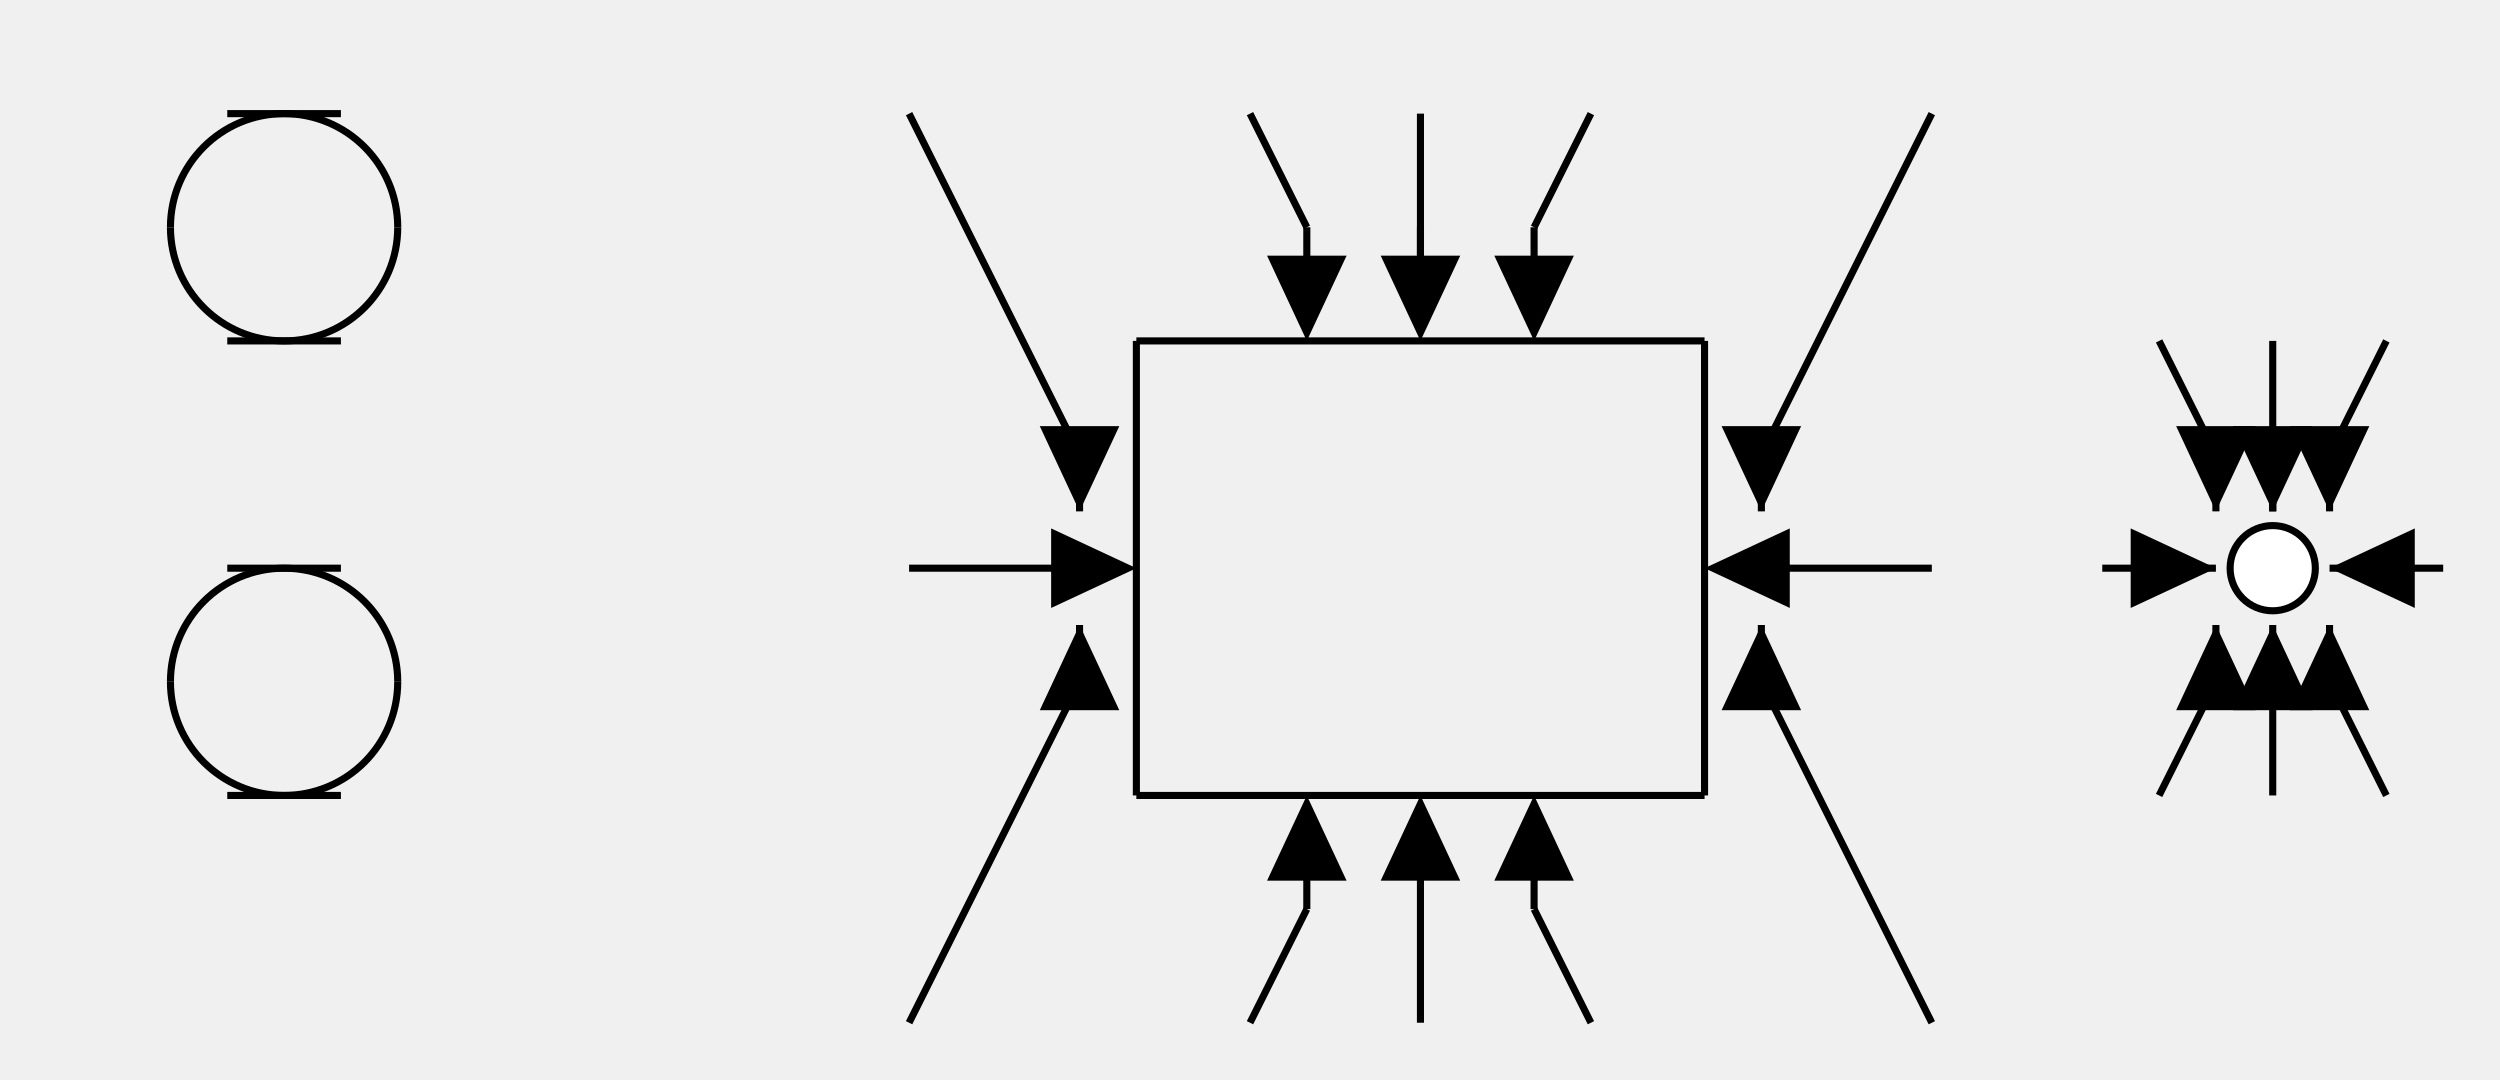
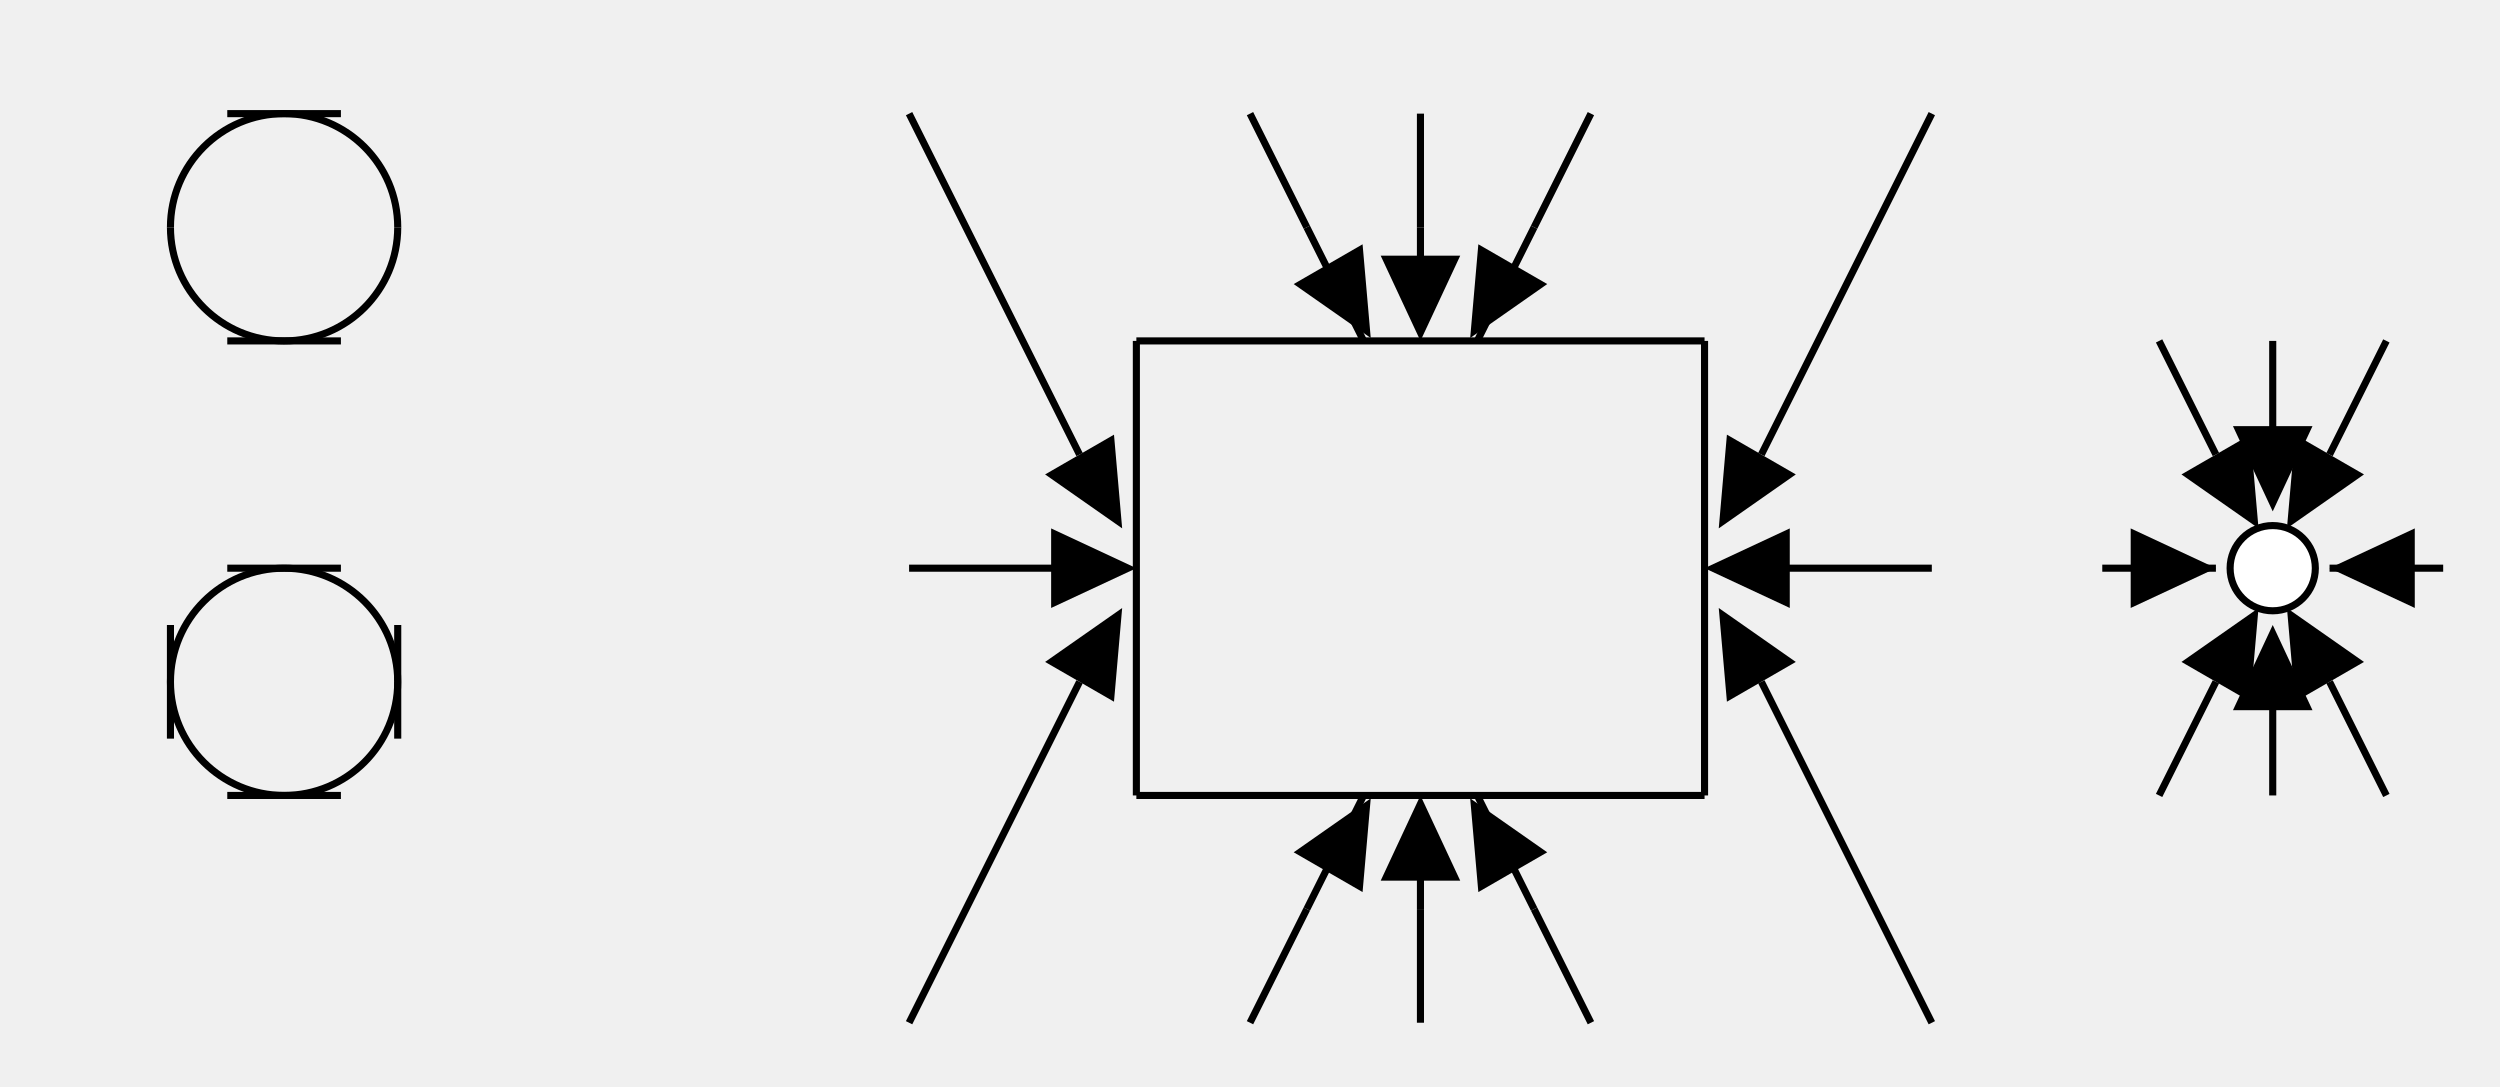
- <svg xmlns="http://www.w3.org/2000/svg" class="diagram" version="1.1" height="152" width="352">
+ <svg xmlns="http://www.w3.org/2000/svg" class="diagram" version="1.1" height="153" width="352">
  <g transform="translate(8,16)">
-     <path d="M 16,16 L 16,16" style="fill:none;stroke:#000;" />
-     <path d="M 16,80 L 16,80" style="fill:none;stroke:#000;" />
-     <path d="M 24,0 L 24,0" style="fill:none;stroke:#000;" />
-     <path d="M 24,32 L 24,32" style="fill:none;stroke:#000;" />
-     <path d="M 24,64 L 24,64" style="fill:none;stroke:#000;" />
-     <path d="M 24,96 L 24,96" style="fill:none;stroke:#000;" />
-     <path d="M 40,0 L 40,0" style="fill:none;stroke:#000;" />
-     <path d="M 40,32 L 40,32" style="fill:none;stroke:#000;" />
-     <path d="M 40,64 L 40,64" style="fill:none;stroke:#000;" />
-     <path d="M 40,96 L 40,96" style="fill:none;stroke:#000;" />
-     <path d="M 48,16 L 48,16" style="fill:none;stroke:#000;" />
-     <path d="M 48,80 L 48,80" style="fill:none;stroke:#000;" />
-     <path d="M 144,48 L 144,56" style="fill:none;stroke:#000;" />
-     <path d="M 144,72 L 144,80" style="fill:none;stroke:#000;" />
-     <path d="M 152,32 L 152,96" style="fill:none;stroke:#000;" />
-     <path d="M 152,96 L 152,96" style="fill:none;stroke:#000;" />
-     <path d="M 176,16 L 176,24" style="fill:none;stroke:#000;" />
-     <path d="M 176,104 L 176,112" style="fill:none;stroke:#000;" />
-     <path d="M 192,0 L 192,24" style="fill:none;stroke:#000;" />
-     <path d="M 192,16 L 192,24" style="fill:none;stroke:#000;" />
-     <path d="M 192,104 L 192,128" style="fill:none;stroke:#000;" />
-     <path d="M 208,16 L 208,24" style="fill:none;stroke:#000;" />
-     <path d="M 208,104 L 208,112" style="fill:none;stroke:#000;" />
-     <path d="M 232,32 L 232,96" style="fill:none;stroke:#000;" />
-     <path d="M 232,96 L 232,96" style="fill:none;stroke:#000;" />
-     <path d="M 240,48 L 240,56" style="fill:none;stroke:#000;" />
-     <path d="M 240,72 L 240,80" style="fill:none;stroke:#000;" />
-     <path d="M 304,48 L 304,56" style="fill:none;stroke:#000;" />
-     <path d="M 304,72 L 304,80" style="fill:none;stroke:#000;" />
-     <path d="M 312,32 L 312,56" style="fill:none;stroke:#000;" />
-     <path d="M 312,48 L 312,56" style="fill:none;stroke:#000;" />
-     <path d="M 312,64 L 312,64" style="fill:none;stroke:#000;" />
-     <path d="M 312,72 L 312,96" style="fill:none;stroke:#000;" />
-     <path d="M 320,48 L 320,56" style="fill:none;stroke:#000;" />
-     <path d="M 320,72 L 320,80" style="fill:none;stroke:#000;" />
    <path d="M 24,0 L 40,0" style="fill:none;stroke:#000;" />
-     <path d="M 40,0 L 40,0" style="fill:none;stroke:#000;" />
-     <path d="M 16,16 L 16,16" style="fill:none;stroke:#000;" />
-     <path d="M 48,16 L 48,16" style="fill:none;stroke:#000;" />
    <path d="M 24,32 L 40,32" style="fill:none;stroke:#000;" />
-     <path d="M 40,32 L 40,32" style="fill:none;stroke:#000;" />
    <path d="M 152,32 L 232,32" style="fill:none;stroke:#000;" />
-     <path d="M 232,32 L 232,32" style="fill:none;stroke:#000;" />
    <path d="M 24,64 L 40,64" style="fill:none;stroke:#000;" />
-     <path d="M 40,64 L 40,64" style="fill:none;stroke:#000;" />
    <path d="M 120,64 L 144,64" style="fill:none;stroke:#000;" />
-     <path d="M 144,64 L 144,64" style="fill:none;stroke:#000;" />
    <path d="M 240,64 L 264,64" style="fill:none;stroke:#000;" />
    <path d="M 288,64 L 304,64" style="fill:none;stroke:#000;" />
-     <path d="M 304,64 L 304,64" style="fill:none;stroke:#000;" />
-     <path d="M 0,0 L 0,0" style="fill:none;stroke:#000;" />
-     <path d="M 312,64 L 312,64" style="fill:none;stroke:#000;" />
-     <path d="M 0,0 L 0,0" style="fill:none;stroke:#000;" />
    <path d="M 320,64 L 336,64" style="fill:none;stroke:#000;" />
    <path d="M 24,96 L 40,96" style="fill:none;stroke:#000;" />
-     <path d="M 40,96 L 40,96" style="fill:none;stroke:#000;" />
    <path d="M 152,96 L 232,96" style="fill:none;stroke:#000;" />
-     <path d="M 232,96 L 232,96" style="fill:none;stroke:#000;" />
-     <path d="M 16,16 L 16,16" style="fill:none;stroke:#000;" />
-     <path d="M 24,0 L 24,0" style="fill:none;stroke:#000;" />
-     <path d="M 24,32 L 24,32" style="fill:none;stroke:#000;" />
-     <path d="M 40,0 L 40,0" style="fill:none;stroke:#000;" />
-     <path d="M 16,80 L 16,80" style="fill:none;stroke:#000;" />
-     <path d="M 24,64 L 24,64" style="fill:none;stroke:#000;" />
-     <path d="M 40,32 L 40,32" style="fill:none;stroke:#000;" />
-     <path d="M 48,16 L 48,16" style="fill:none;stroke:#000;" />
-     <path d="M 24,96 L 24,96" style="fill:none;stroke:#000;" />
-     <path d="M 40,64 L 40,64" style="fill:none;stroke:#000;" />
-     <path d="M 40,96 L 40,96" style="fill:none;stroke:#000;" />
-     <path d="M 48,80 L 48,80" style="fill:none;stroke:#000;" />
-     <path d="M 144,48 L 144,48" style="fill:none;stroke:#000;" />
-     <path d="M 152,32 L 152,32" style="fill:none;stroke:#000;" />
-     <path d="M 144,64 L 144,64" style="fill:none;stroke:#000;" />
-     <path d="M 152,48 L 152,48" style="fill:none;stroke:#000;" />
+     <path d="M 16,72 L 16,88" style="fill:none;stroke:#000;" />
+     <path d="M 48,72 L 48,88" style="fill:none;stroke:#000;" />
+     <path d="M 152,32 L 152,96" style="fill:none;stroke:#000;" />
+     <path d="M 192,0 L 192,16" style="fill:none;stroke:#000;" />
+     <path d="M 192,112 L 192,128" style="fill:none;stroke:#000;" />
+     <path d="M 232,32 L 232,96" style="fill:none;stroke:#000;" />
+     <path d="M 312,32 L 312,48" style="fill:none;stroke:#000;" />
+     <path d="M 312,80 L 312,96" style="fill:none;stroke:#000;" />
    <path d="M 120,128 L 144,80" style="fill:none;stroke:#000;" />
-     <path d="M 144,80 L 144,80" style="fill:none;stroke:#000;" />
-     <path d="M 152,64 L 152,64" style="fill:none;stroke:#000;" />
-     <path d="M 176,16 L 176,16" style="fill:none;stroke:#000;" />
-     <path d="M 152,80 L 152,80" style="fill:none;stroke:#000;" />
-     <path d="M 192,0 L 192,0" style="fill:none;stroke:#000;" />
-     <path d="M 152,96 L 152,96" style="fill:none;stroke:#000;" />
-     <path d="M 192,16 L 192,16" style="fill:none;stroke:#000;" />
    <path d="M 208,16 L 216,0" style="fill:none;stroke:#000;" />
    <path d="M 168,128 L 176,112" style="fill:none;stroke:#000;" />
-     <path d="M 176,112 L 176,112" style="fill:none;stroke:#000;" />
-     <path d="M 192,112 L 192,112" style="fill:none;stroke:#000;" />
-     <path d="M 232,32 L 232,32" style="fill:none;stroke:#000;" />
-     <path d="M 192,128 L 192,128" style="fill:none;stroke:#000;" />
-     <path d="M 232,48 L 232,48" style="fill:none;stroke:#000;" />
-     <path d="M 208,112 L 208,112" style="fill:none;stroke:#000;" />
-     <path d="M 232,64 L 232,64" style="fill:none;stroke:#000;" />
-     <path d="M 0,0 L 0,0" style="fill:none;stroke:#000;" />
    <path d="M 240,48 L 264,0" style="fill:none;stroke:#000;" />
-     <path d="M 232,80 L 232,80" style="fill:none;stroke:#000;" />
-     <path d="M 0,0 L 0,0" style="fill:none;stroke:#000;" />
-     <path d="M 240,64 L 240,64" style="fill:none;stroke:#000;" />
-     <path d="M 232,96 L 232,96" style="fill:none;stroke:#000;" />
-     <path d="M 0,0 L 0,0" style="fill:none;stroke:#000;" />
-     <path d="M 240,80 L 240,80" style="fill:none;stroke:#000;" />
-     <path d="M 304,48 L 304,48" style="fill:none;stroke:#000;" />
-     <path d="M 312,32 L 312,32" style="fill:none;stroke:#000;" />
-     <path d="M 304,64 L 304,64" style="fill:none;stroke:#000;" />
-     <path d="M 0,0 L 0,0" style="fill:none;stroke:#000;" />
-     <path d="M 312,48 L 312,48" style="fill:none;stroke:#000;" />
    <path d="M 296,96 L 304,80" style="fill:none;stroke:#000;" />
-     <path d="M 304,80 L 304,80" style="fill:none;stroke:#000;" />
-     <path d="M 0,0 L 0,0" style="fill:none;stroke:#000;" />
-     <path d="M 312,64 L 312,64" style="fill:none;stroke:#000;" />
-     <path d="M 0,0 L 0,0" style="fill:none;stroke:#000;" />
    <path d="M 320,48 L 328,32" style="fill:none;stroke:#000;" />
-     <path d="M 312,80 L 312,80" style="fill:none;stroke:#000;" />
-     <path d="M 0,0 L 0,0" style="fill:none;stroke:#000;" />
-     <path d="M 320,64 L 320,64" style="fill:none;stroke:#000;" />
-     <path d="M 312,96 L 312,96" style="fill:none;stroke:#000;" />
-     <path d="M 0,0 L 0,0" style="fill:none;stroke:#000;" />
-     <path d="M 320,80 L 320,80" style="fill:none;stroke:#000;" />
-     <path d="M 16,80 L 16,80" style="fill:none;stroke:#000;" />
-     <path d="M 24,96 L 24,96" style="fill:none;stroke:#000;" />
-     <path d="M 24,64 L 24,64" style="fill:none;stroke:#000;" />
-     <path d="M 40,96 L 40,96" style="fill:none;stroke:#000;" />
-     <path d="M 16,16 L 16,16" style="fill:none;stroke:#000;" />
-     <path d="M 24,32 L 24,32" style="fill:none;stroke:#000;" />
-     <path d="M 40,64 L 40,64" style="fill:none;stroke:#000;" />
-     <path d="M 48,80 L 48,80" style="fill:none;stroke:#000;" />
-     <path d="M 24,0 L 24,0" style="fill:none;stroke:#000;" />
-     <path d="M 40,32 L 40,32" style="fill:none;stroke:#000;" />
-     <path d="M 40,0 L 40,0" style="fill:none;stroke:#000;" />
-     <path d="M 48,16 L 48,16" style="fill:none;stroke:#000;" />
-     <path d="M 144,80 L 144,80" style="fill:none;stroke:#000;" />
-     <path d="M 152,96 L 152,96" style="fill:none;stroke:#000;" />
-     <path d="M 144,64 L 144,64" style="fill:none;stroke:#000;" />
-     <path d="M 152,80 L 152,80" style="fill:none;stroke:#000;" />
    <path d="M 120,0 L 144,48" style="fill:none;stroke:#000;" />
-     <path d="M 144,48 L 144,48" style="fill:none;stroke:#000;" />
-     <path d="M 152,64 L 152,64" style="fill:none;stroke:#000;" />
-     <path d="M 176,112 L 176,112" style="fill:none;stroke:#000;" />
-     <path d="M 152,48 L 152,48" style="fill:none;stroke:#000;" />
-     <path d="M 192,128 L 192,128" style="fill:none;stroke:#000;" />
-     <path d="M 152,32 L 152,32" style="fill:none;stroke:#000;" />
-     <path d="M 192,112 L 192,112" style="fill:none;stroke:#000;" />
    <path d="M 208,112 L 216,128" style="fill:none;stroke:#000;" />
    <path d="M 168,0 L 176,16" style="fill:none;stroke:#000;" />
-     <path d="M 176,16 L 176,16" style="fill:none;stroke:#000;" />
-     <path d="M 192,16 L 192,16" style="fill:none;stroke:#000;" />
-     <path d="M 232,96 L 232,96" style="fill:none;stroke:#000;" />
-     <path d="M 192,0 L 192,0" style="fill:none;stroke:#000;" />
-     <path d="M 232,80 L 232,80" style="fill:none;stroke:#000;" />
-     <path d="M 208,16 L 208,16" style="fill:none;stroke:#000;" />
-     <path d="M 232,64 L 232,64" style="fill:none;stroke:#000;" />
-     <path d="M 0,0 L 0,0" style="fill:none;stroke:#000;" />
    <path d="M 240,80 L 264,128" style="fill:none;stroke:#000;" />
-     <path d="M 232,48 L 232,48" style="fill:none;stroke:#000;" />
-     <path d="M 0,0 L 0,0" style="fill:none;stroke:#000;" />
-     <path d="M 240,64 L 240,64" style="fill:none;stroke:#000;" />
-     <path d="M 232,32 L 232,32" style="fill:none;stroke:#000;" />
-     <path d="M 0,0 L 0,0" style="fill:none;stroke:#000;" />
-     <path d="M 240,48 L 240,48" style="fill:none;stroke:#000;" />
-     <path d="M 304,80 L 304,80" style="fill:none;stroke:#000;" />
-     <path d="M 312,96 L 312,96" style="fill:none;stroke:#000;" />
-     <path d="M 304,64 L 304,64" style="fill:none;stroke:#000;" />
-     <path d="M 0,0 L 0,0" style="fill:none;stroke:#000;" />
-     <path d="M 312,80 L 312,80" style="fill:none;stroke:#000;" />
    <path d="M 296,32 L 304,48" style="fill:none;stroke:#000;" />
-     <path d="M 304,48 L 304,48" style="fill:none;stroke:#000;" />
-     <path d="M 0,0 L 0,0" style="fill:none;stroke:#000;" />
-     <path d="M 312,64 L 312,64" style="fill:none;stroke:#000;" />
-     <path d="M 0,0 L 0,0" style="fill:none;stroke:#000;" />
    <path d="M 320,80 L 328,96" style="fill:none;stroke:#000;" />
-     <path d="M 312,48 L 312,48" style="fill:none;stroke:#000;" />
-     <path d="M 0,0 L 0,0" style="fill:none;stroke:#000;" />
-     <path d="M 320,64 L 320,64" style="fill:none;stroke:#000;" />
-     <path d="M 312,32 L 312,32" style="fill:none;stroke:#000;" />
-     <path d="M 0,0 L 0,0" style="fill:none;stroke:#000;" />
-     <path d="M 320,48 L 320,48" style="fill:none;stroke:#000;" />
-     <polygon points="152,48 140,42.4 140,53.6" style="fill:#000" transform="rotate(90, 144, 48)" />
+     <polygon points="156,48 144,42.4 144,53.6" style="fill:#000" transform="rotate(60, 144, 48)" />
    <polygon points="152,64 140,58.4 140,69.6" style="fill:#000" transform="rotate(0, 144, 64)" />
-     <polygon points="152,80 140,74.4 140,85.6" style="fill:#000" transform="rotate(270, 144, 80)" />
-     <polygon points="192,16 180,10.4 180,21.6" style="fill:#000" transform="rotate(90, 176, 16)" />
-     <polygon points="192,112 180,106.4 180,117.6" style="fill:#000" transform="rotate(270, 176, 112)" />
+     <polygon points="156,80 144,74.4 144,85.6" style="fill:#000" transform="rotate(300, 144, 80)" />
+     <path d="M 176,16 L 184,32" style="fill:none;stroke:#000;" />
+     <polygon points="194,16 182,10.4 182,21.6" style="fill:#000" transform="rotate(60, 176, 16)" />
+     <path d="M 176,112 L 184,96" style="fill:none;stroke:#000;" />
+     <polygon points="194,112 182,106.4 182,117.6" style="fill:#000" transform="rotate(300, 176, 112)" />
+     <path d="M 192,16 L 192,24" style="fill:none;stroke:#000;" />
    <polygon points="208,16 196,10.4 196,21.6" style="fill:#000" transform="rotate(90, 192, 16)" />
+     <path d="M 192,104 L 192,112" style="fill:none;stroke:#000;" />
    <polygon points="208,112 196,106.4 196,117.6" style="fill:#000" transform="rotate(270, 192, 112)" />
-     <polygon points="224,16 212,10.4 212,21.6" style="fill:#000" transform="rotate(90, 208, 16)" />
-     <polygon points="224,112 212,106.4 212,117.6" style="fill:#000" transform="rotate(270, 208, 112)" />
-     <polygon points="248,48 236,42.4 236,53.6" style="fill:#000" transform="rotate(90, 240, 48)" />
+     <path d="M 200,32 L 208,16" style="fill:none;stroke:#000;" />
+     <polygon points="226,16 214,10.4 214,21.6" style="fill:#000" transform="rotate(120, 208, 16)" />
+     <path d="M 200,96 L 208,112" style="fill:none;stroke:#000;" />
+     <polygon points="226,112 214,106.4 214,117.6" style="fill:#000" transform="rotate(240, 208, 112)" />
+     <polygon points="252,48 240,42.4 240,53.6" style="fill:#000" transform="rotate(120, 240, 48)" />
    <polygon points="248,64 236,58.4 236,69.6" style="fill:#000" transform="rotate(180, 240, 64)" />
-     <polygon points="248,80 236,74.4 236,85.6" style="fill:#000" transform="rotate(270, 240, 80)" />
-     <polygon points="312,48 300,42.4 300,53.6" style="fill:#000" transform="rotate(90, 304, 48)" />
+     <polygon points="252,80 240,74.4 240,85.6" style="fill:#000" transform="rotate(240, 240, 80)" />
+     <polygon points="316,48 304,42.4 304,53.6" style="fill:#000" transform="rotate(60, 304, 48)" />
    <polygon points="304,64 292,58.4 292,69.6" style="fill:#000" transform="rotate(0, 304, 64)" />
-     <polygon points="312,80 300,74.4 300,85.6" style="fill:#000" transform="rotate(270, 304, 80)" />
+     <polygon points="316,80 304,74.4 304,85.6" style="fill:#000" transform="rotate(300, 304, 80)" />
    <polygon points="320,48 308,42.4 308,53.6" style="fill:#000" transform="rotate(90, 312, 48)" />
    <polygon points="320,80 308,74.4 308,85.6" style="fill:#000" transform="rotate(270, 312, 80)" />
-     <polygon points="328,48 316,42.4 316,53.6" style="fill:#000" transform="rotate(90, 320, 48)" />
+     <polygon points="332,48 320,42.4 320,53.6" style="fill:#000" transform="rotate(120, 320, 48)" />
    <polygon points="320,64 308,58.4 308,69.6" style="fill:#000" transform="rotate(180, 320, 64)" />
-     <polygon points="328,80 316,74.4 316,85.6" style="fill:#000" transform="rotate(270, 320, 80)" />
+     <polygon points="332,80 320,74.4 320,85.6" style="fill:#000" transform="rotate(240, 320, 80)" />
    <path d="M 32,0 A 16,16 0 0,0 16,16" style="fill:none;stroke:#000;" />
    <path d="M 32,0 A 16,16 0 0,1 48,16" style="fill:none;stroke:#000;" />
    <path d="M 16,16 A 16,16 0 0,0 32,32" style="fill:none;stroke:#000;" />
    <path d="M 48,16 A 16,16 0 0,1 32,32" style="fill:none;stroke:#000;" />
    <path d="M 32,64 A 16,16 0 0,0 16,80" style="fill:none;stroke:#000;" />
    <path d="M 32,64 A 16,16 0 0,1 48,80" style="fill:none;stroke:#000;" />
    <path d="M 16,80 A 16,16 0 0,0 32,96" style="fill:none;stroke:#000;" />
    <path d="M 48,80 A 16,16 0 0,1 32,96" style="fill:none;stroke:#000;" />
    <circle cx="312" cy="64" r="6" style="fill:#fff;stroke:#000;" />
  </g>
</svg>
